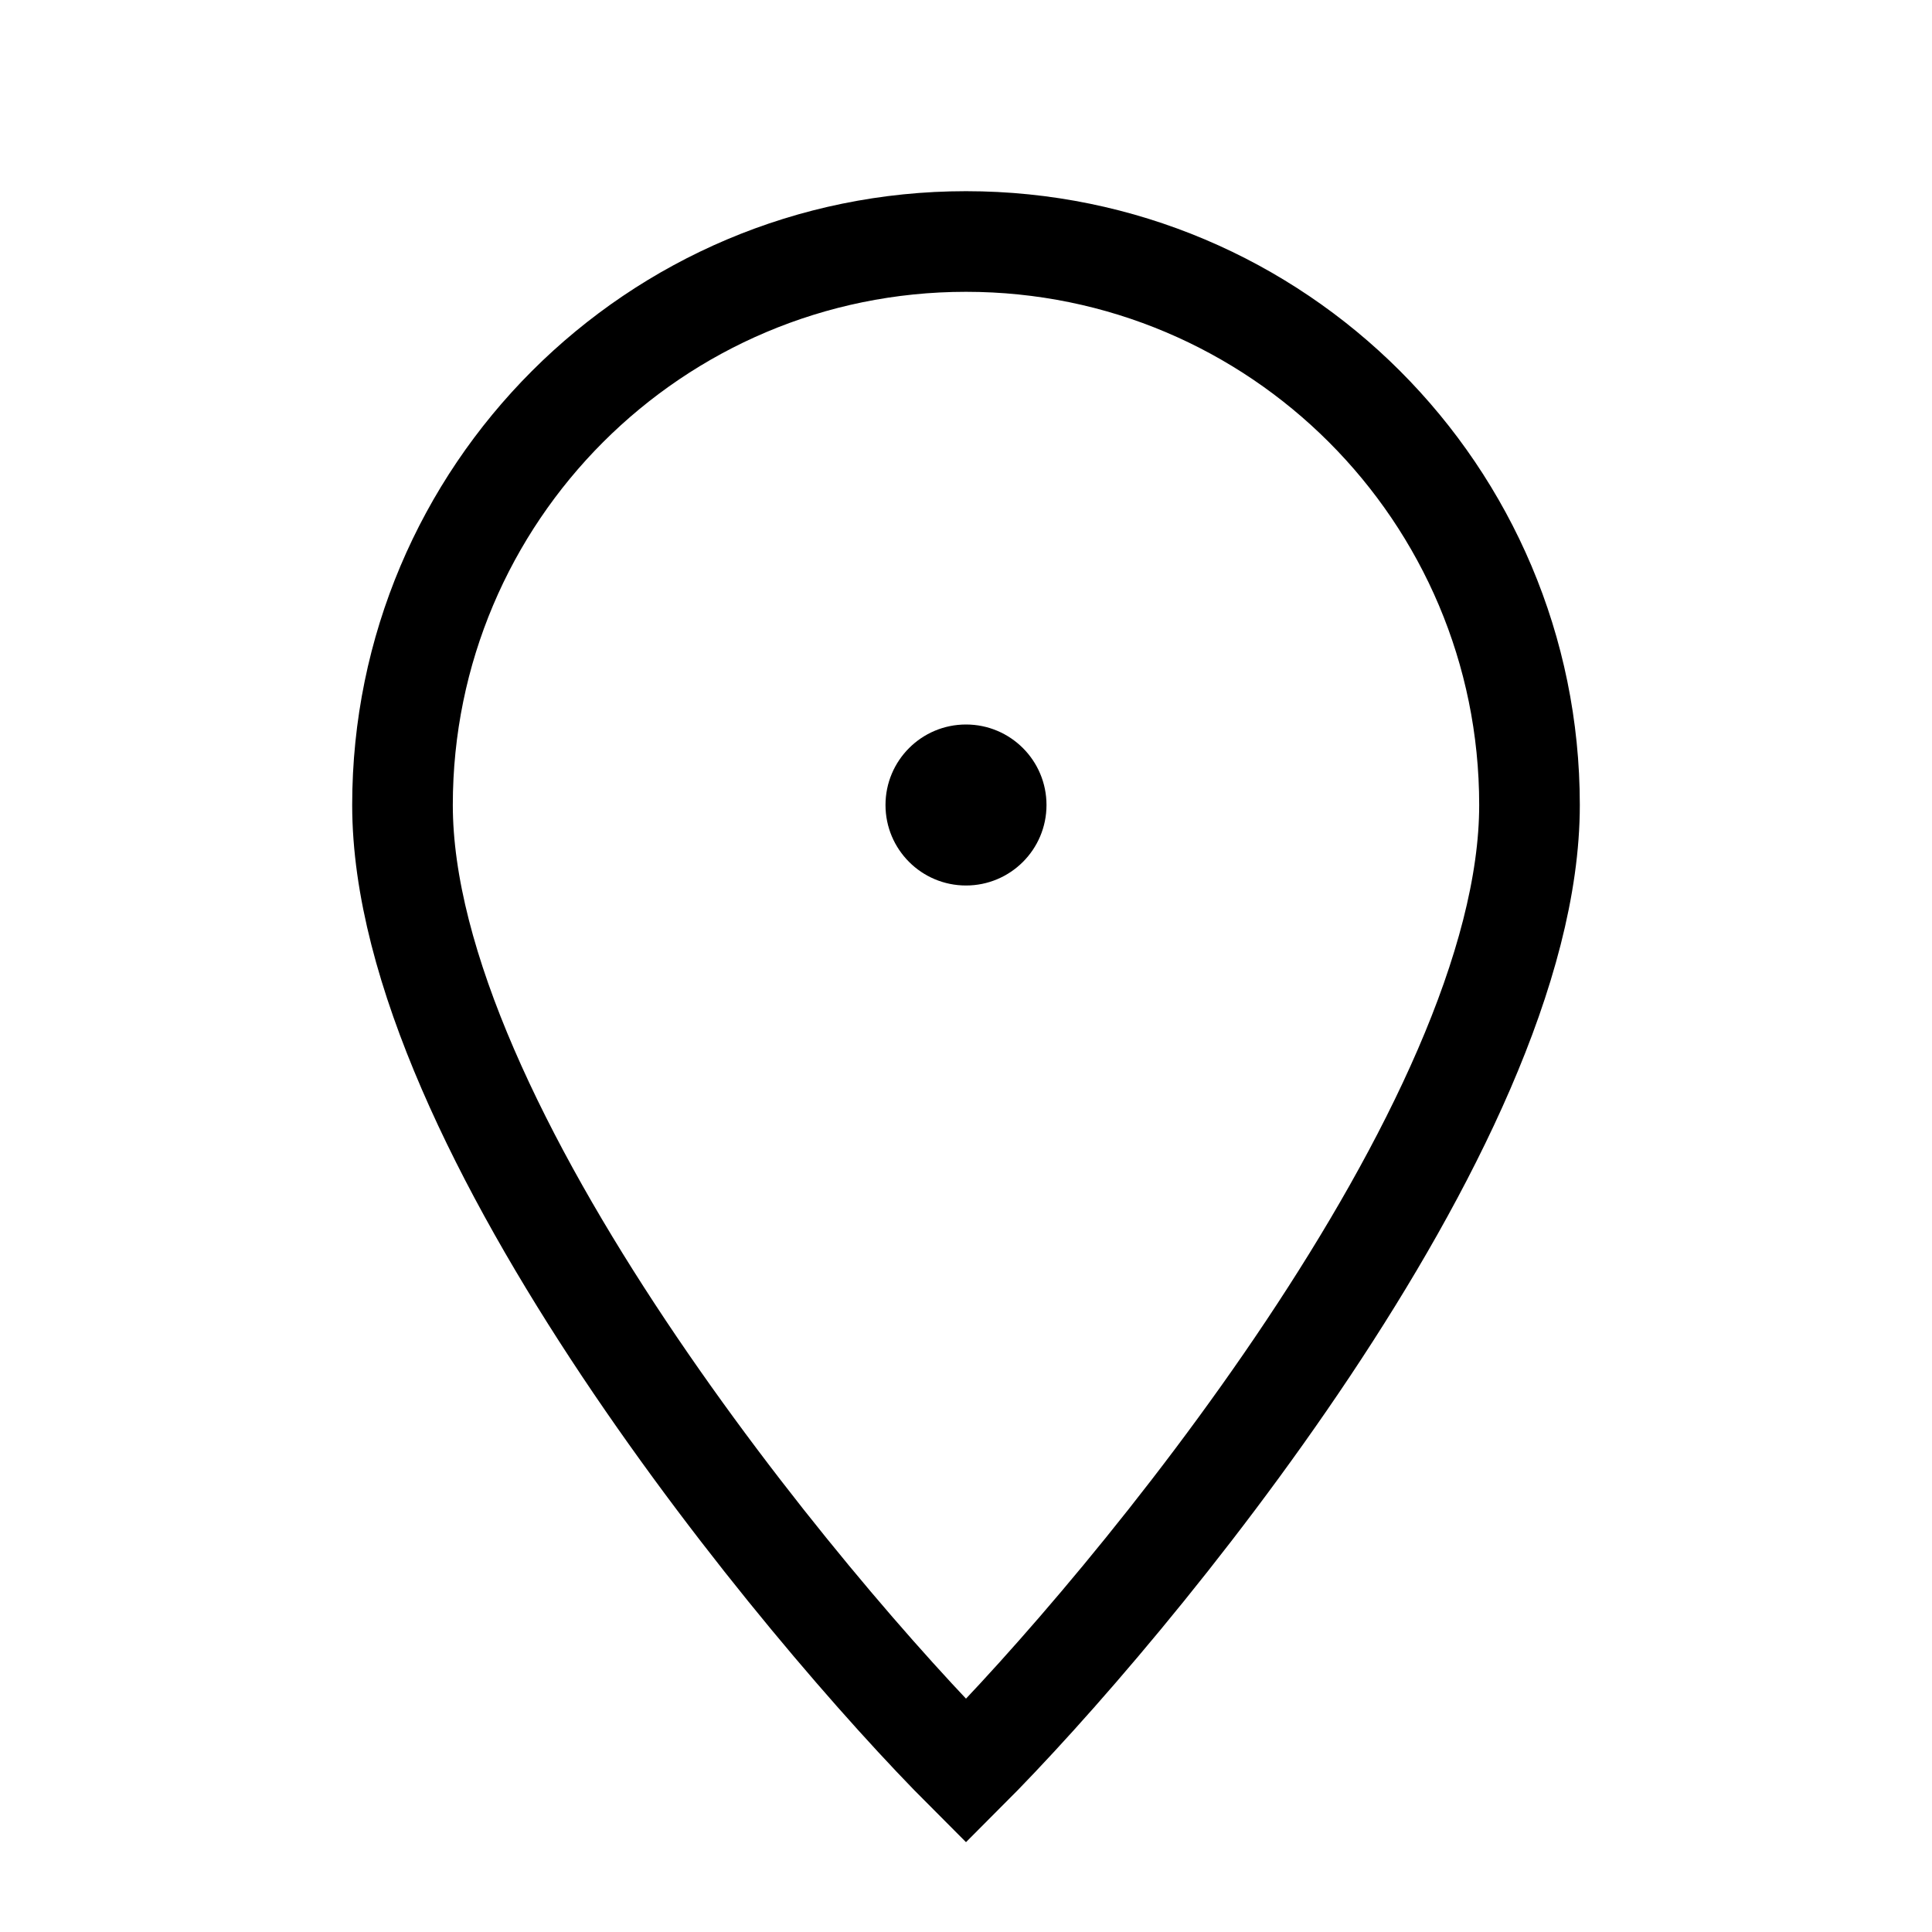
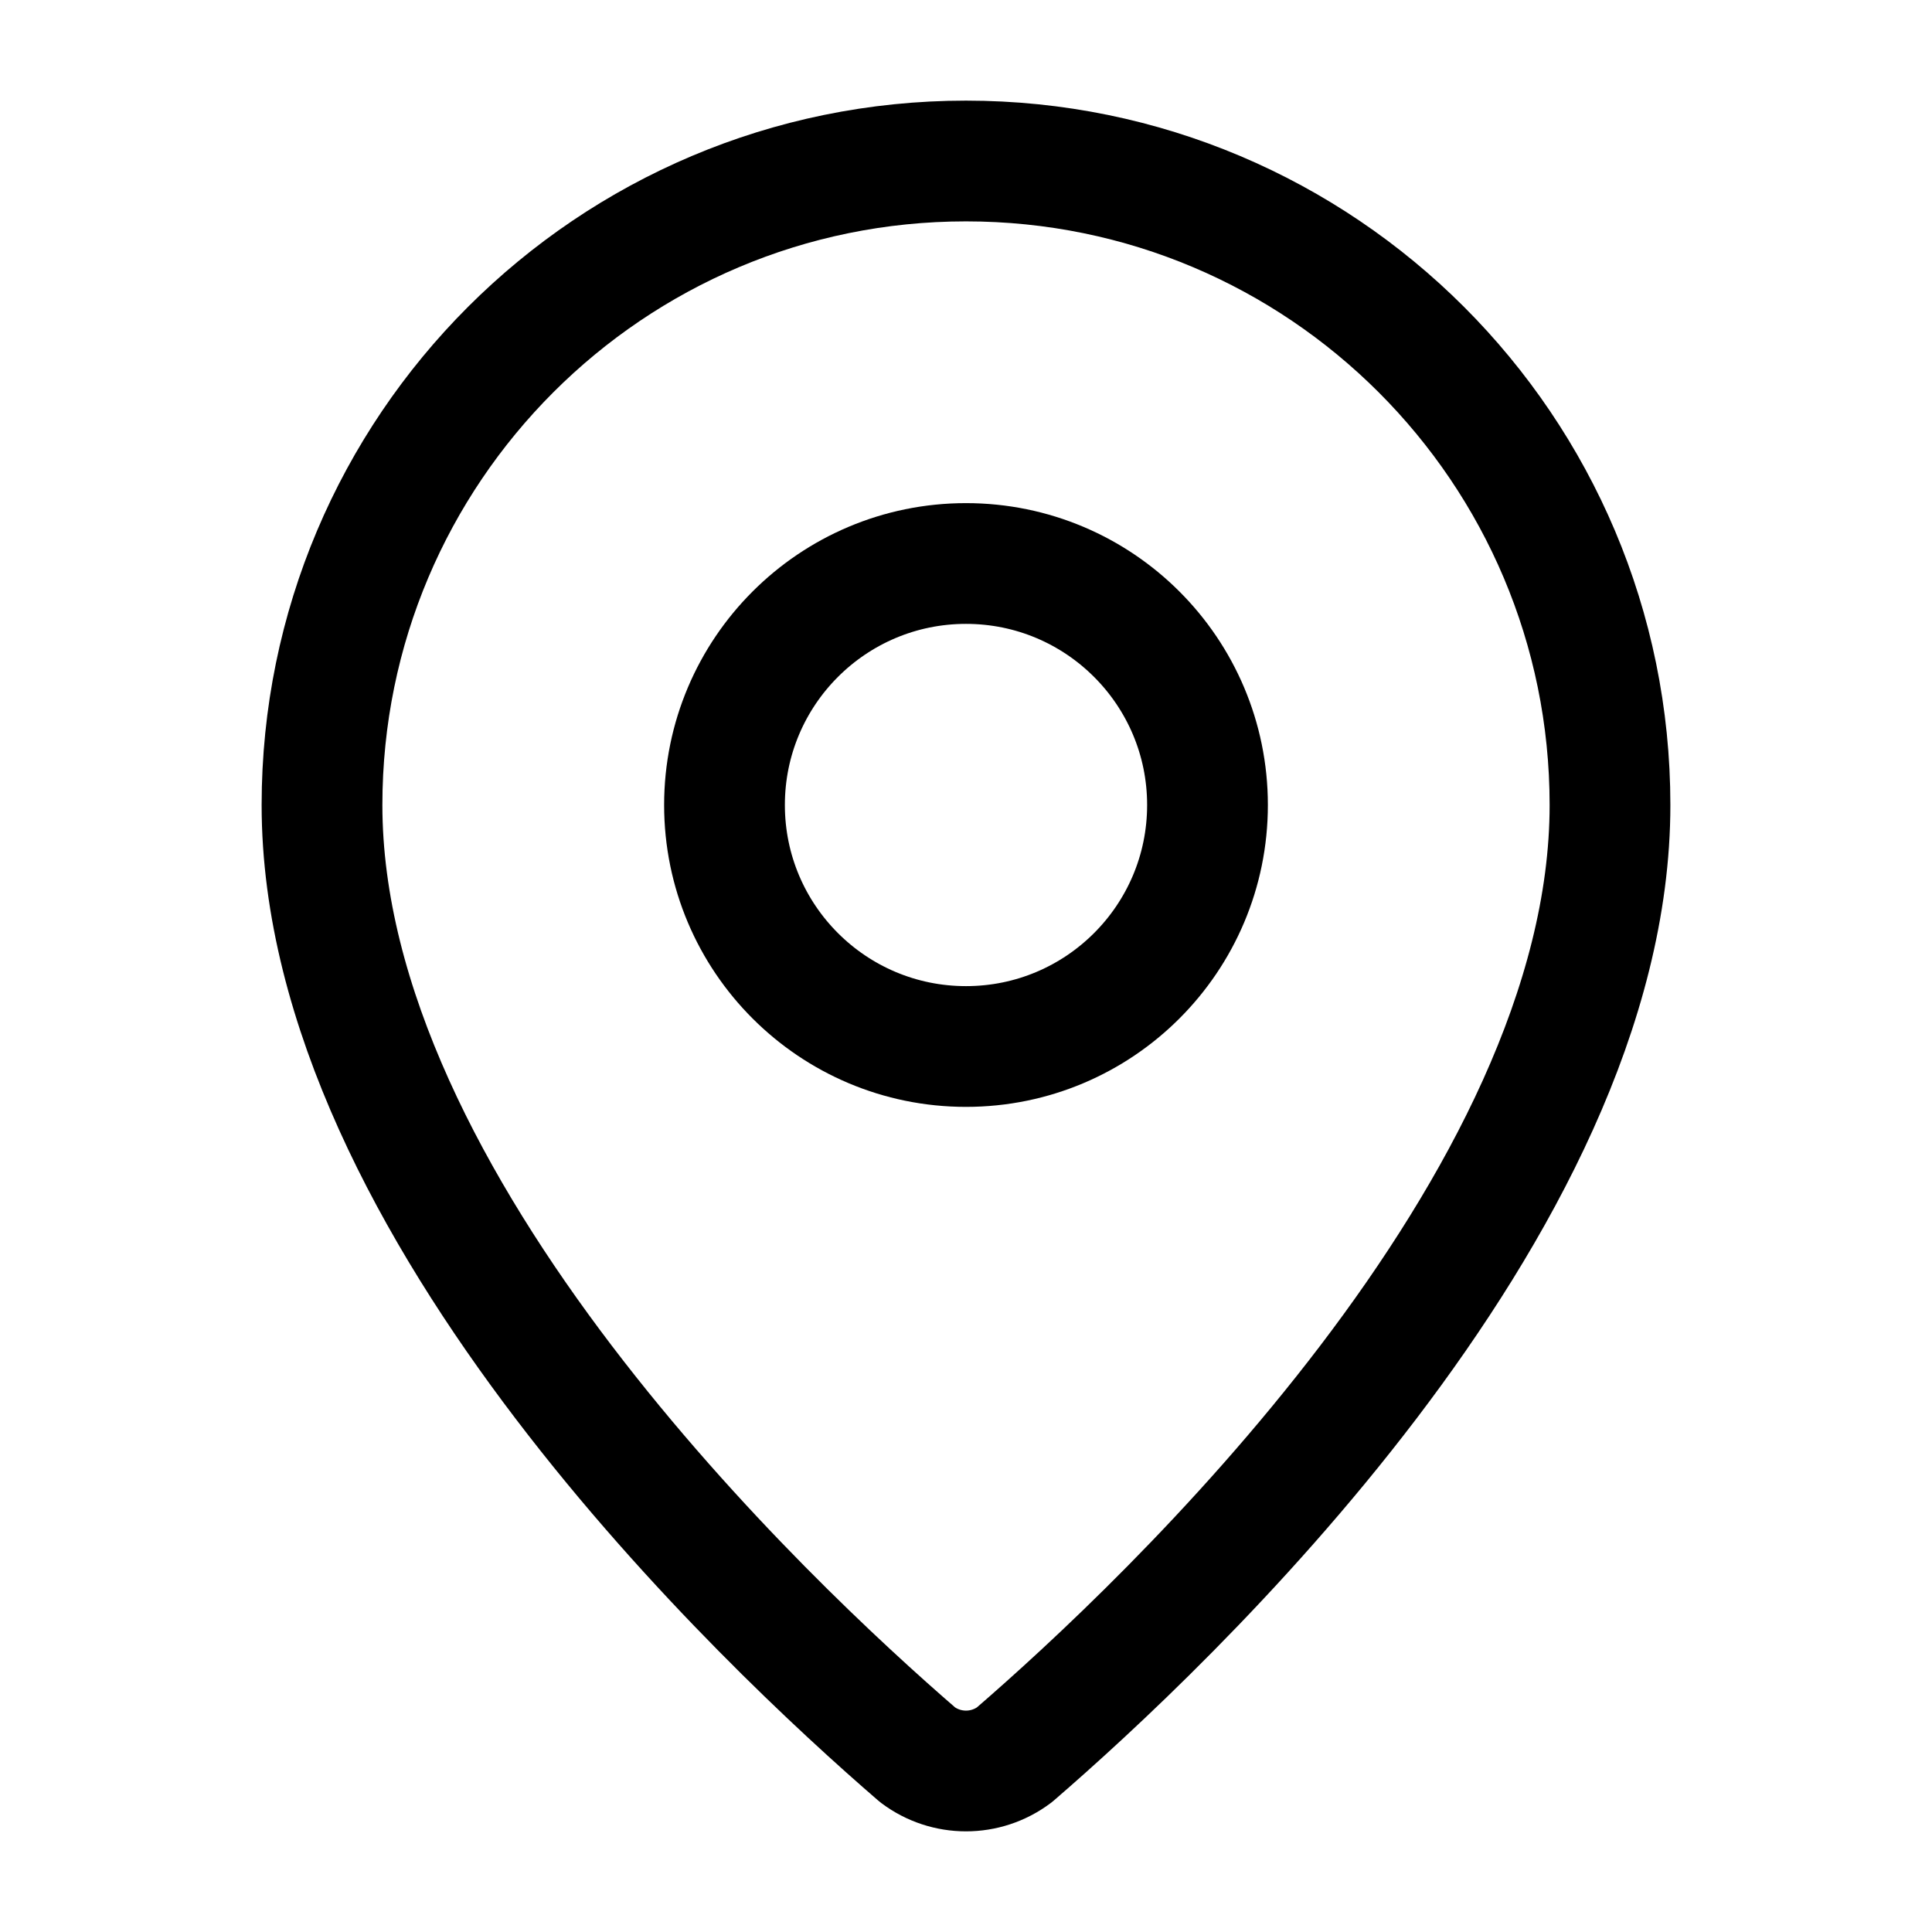
- <svg xmlns="http://www.w3.org/2000/svg" viewBox="0 0 24 24" fill="none" stroke="currentColor" stroke-width="1.25" stroke-linecap="square" stroke-linejoin="miter">
-   <path d="M12 22C10 20 5 14 5 10a7 7 0 0 1 14 0c0 4-5 10-7 12z" />
-   <circle cx="12" cy="10" r="1" fill="currentColor" stroke="none" />
+ <svg xmlns="http://www.w3.org/2000/svg" viewBox="0 0 24 24" fill="none" stroke="currentColor" stroke-width="1.5" stroke-linecap="round" stroke-linejoin="round">
+   <path d="M20 10c0 4.993-5.539 10.193-7.399 11.799a1 1 0 0 1-1.202 0C9.539 20.193 4 14.993 4 10a8 8 0 0 1 16 0" />
+   <circle cx="12" cy="10" r="3" />
</svg>
